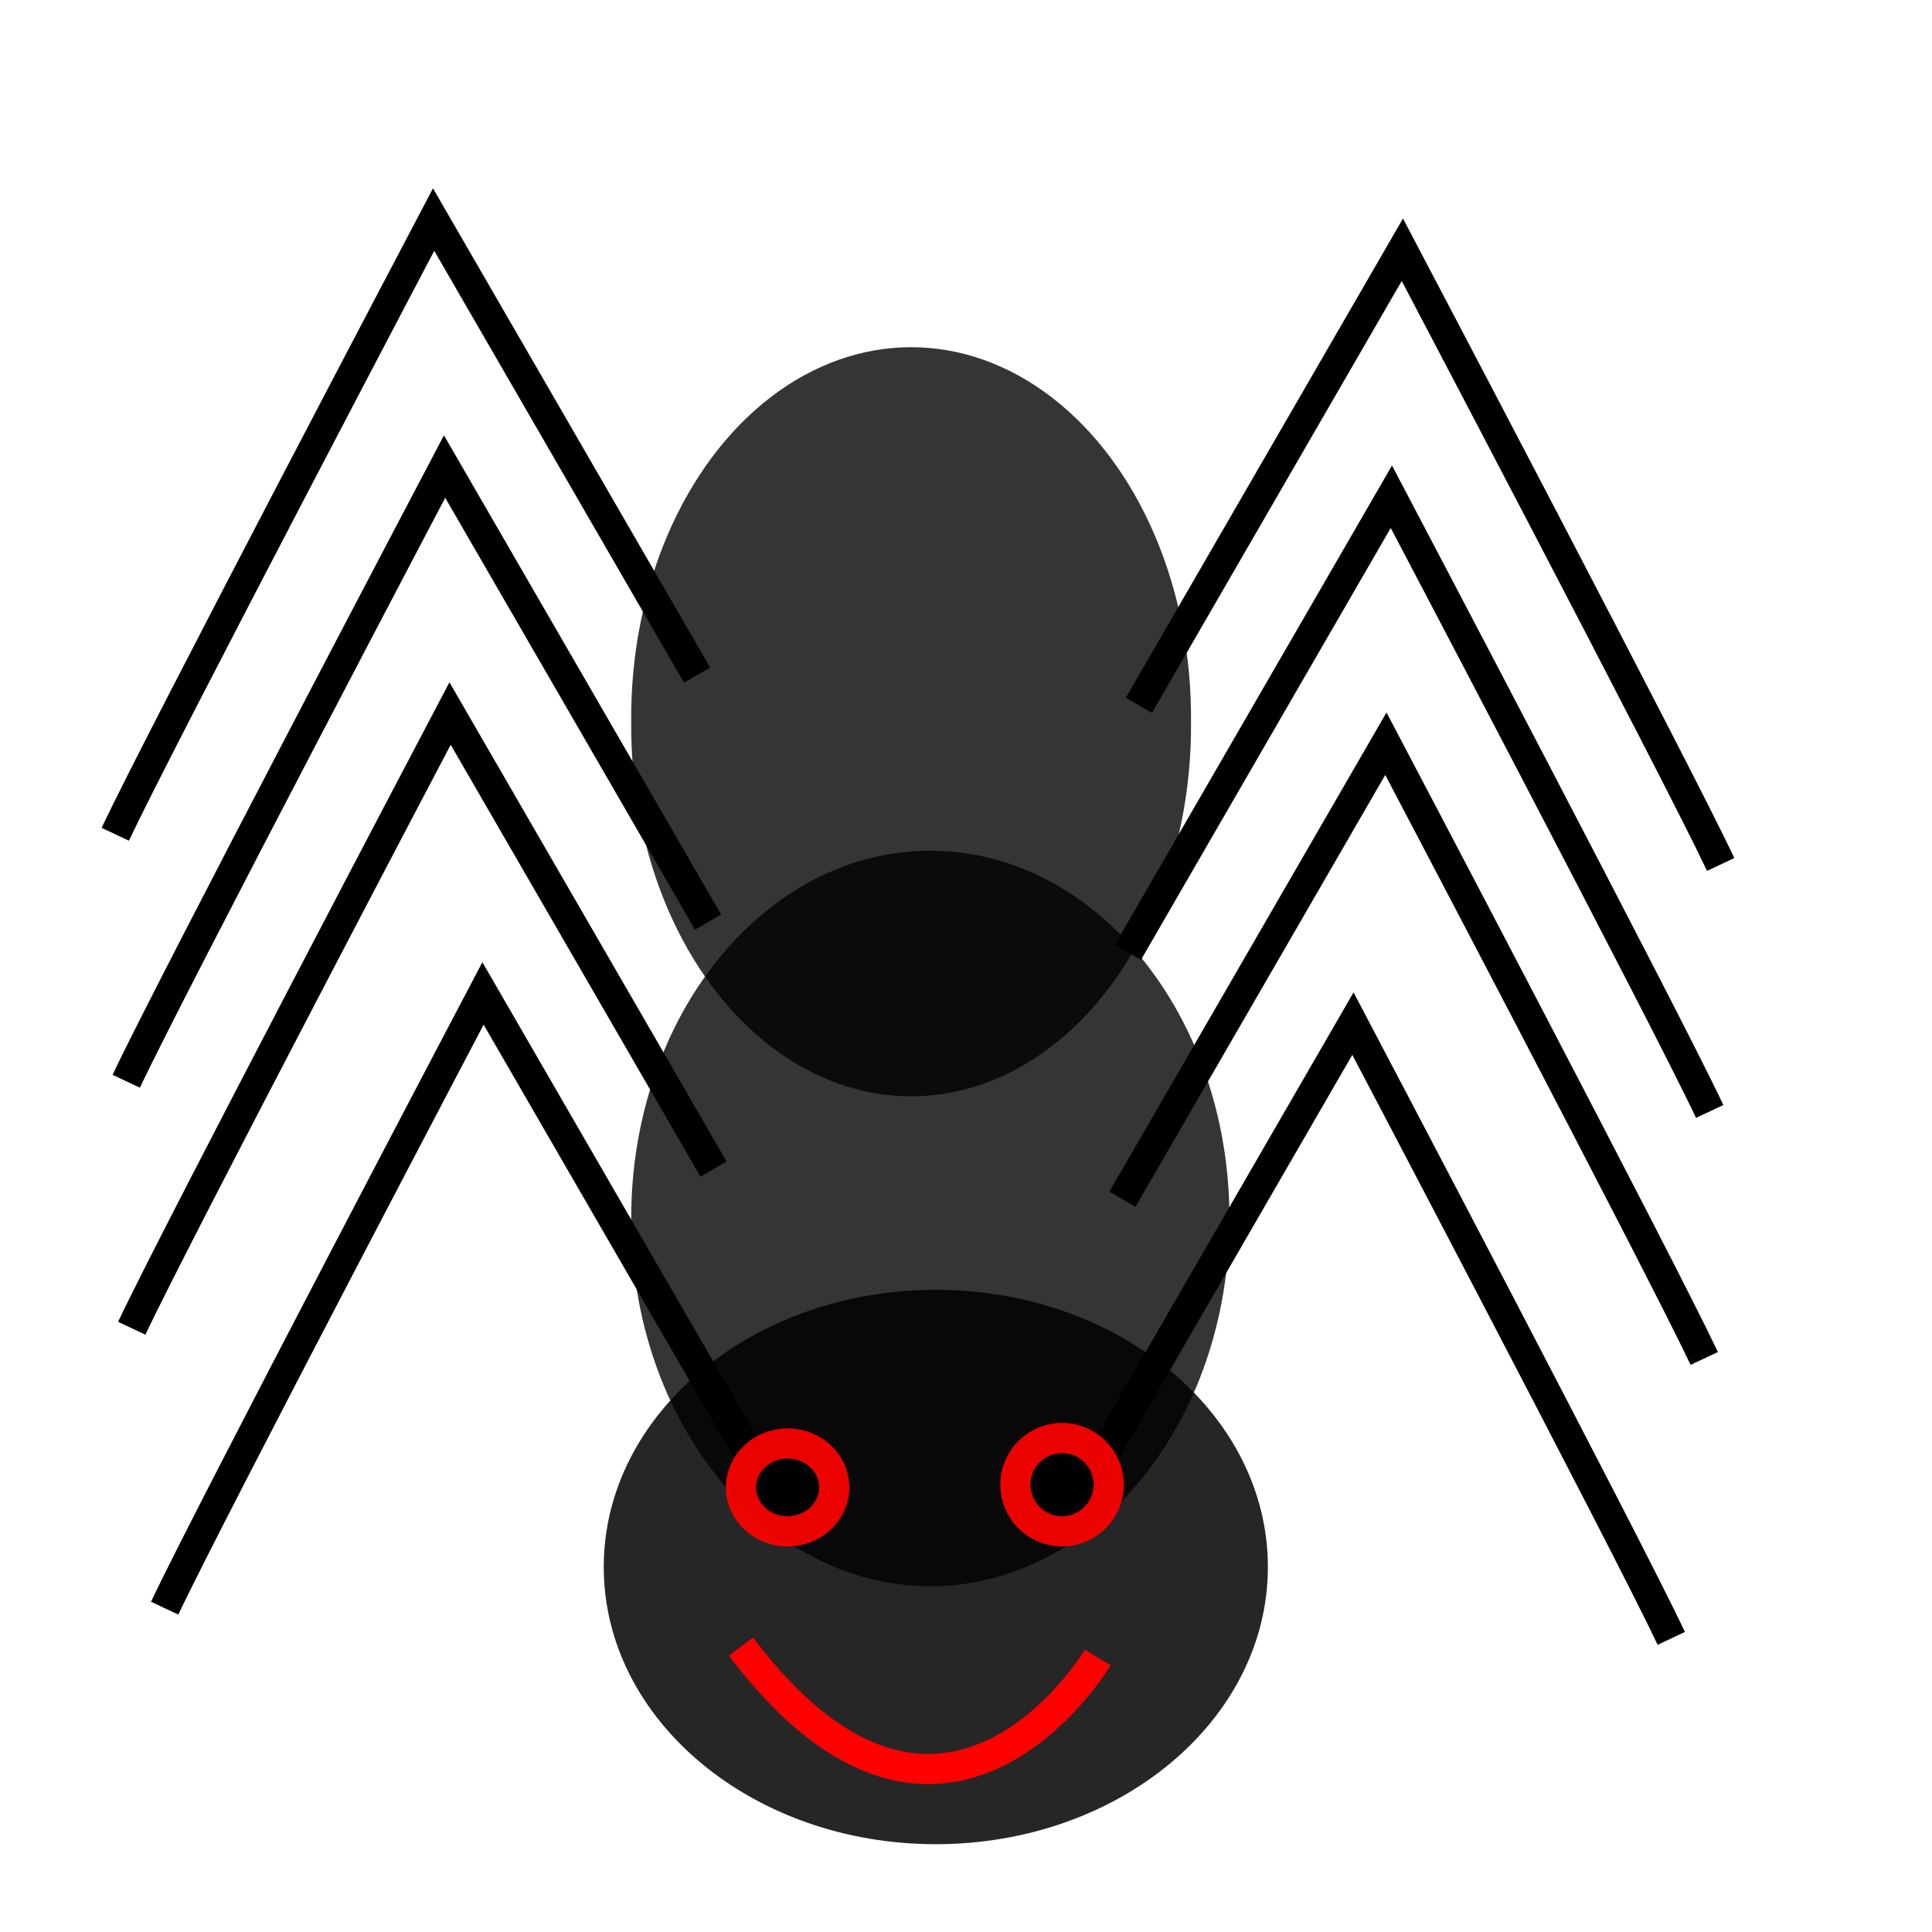
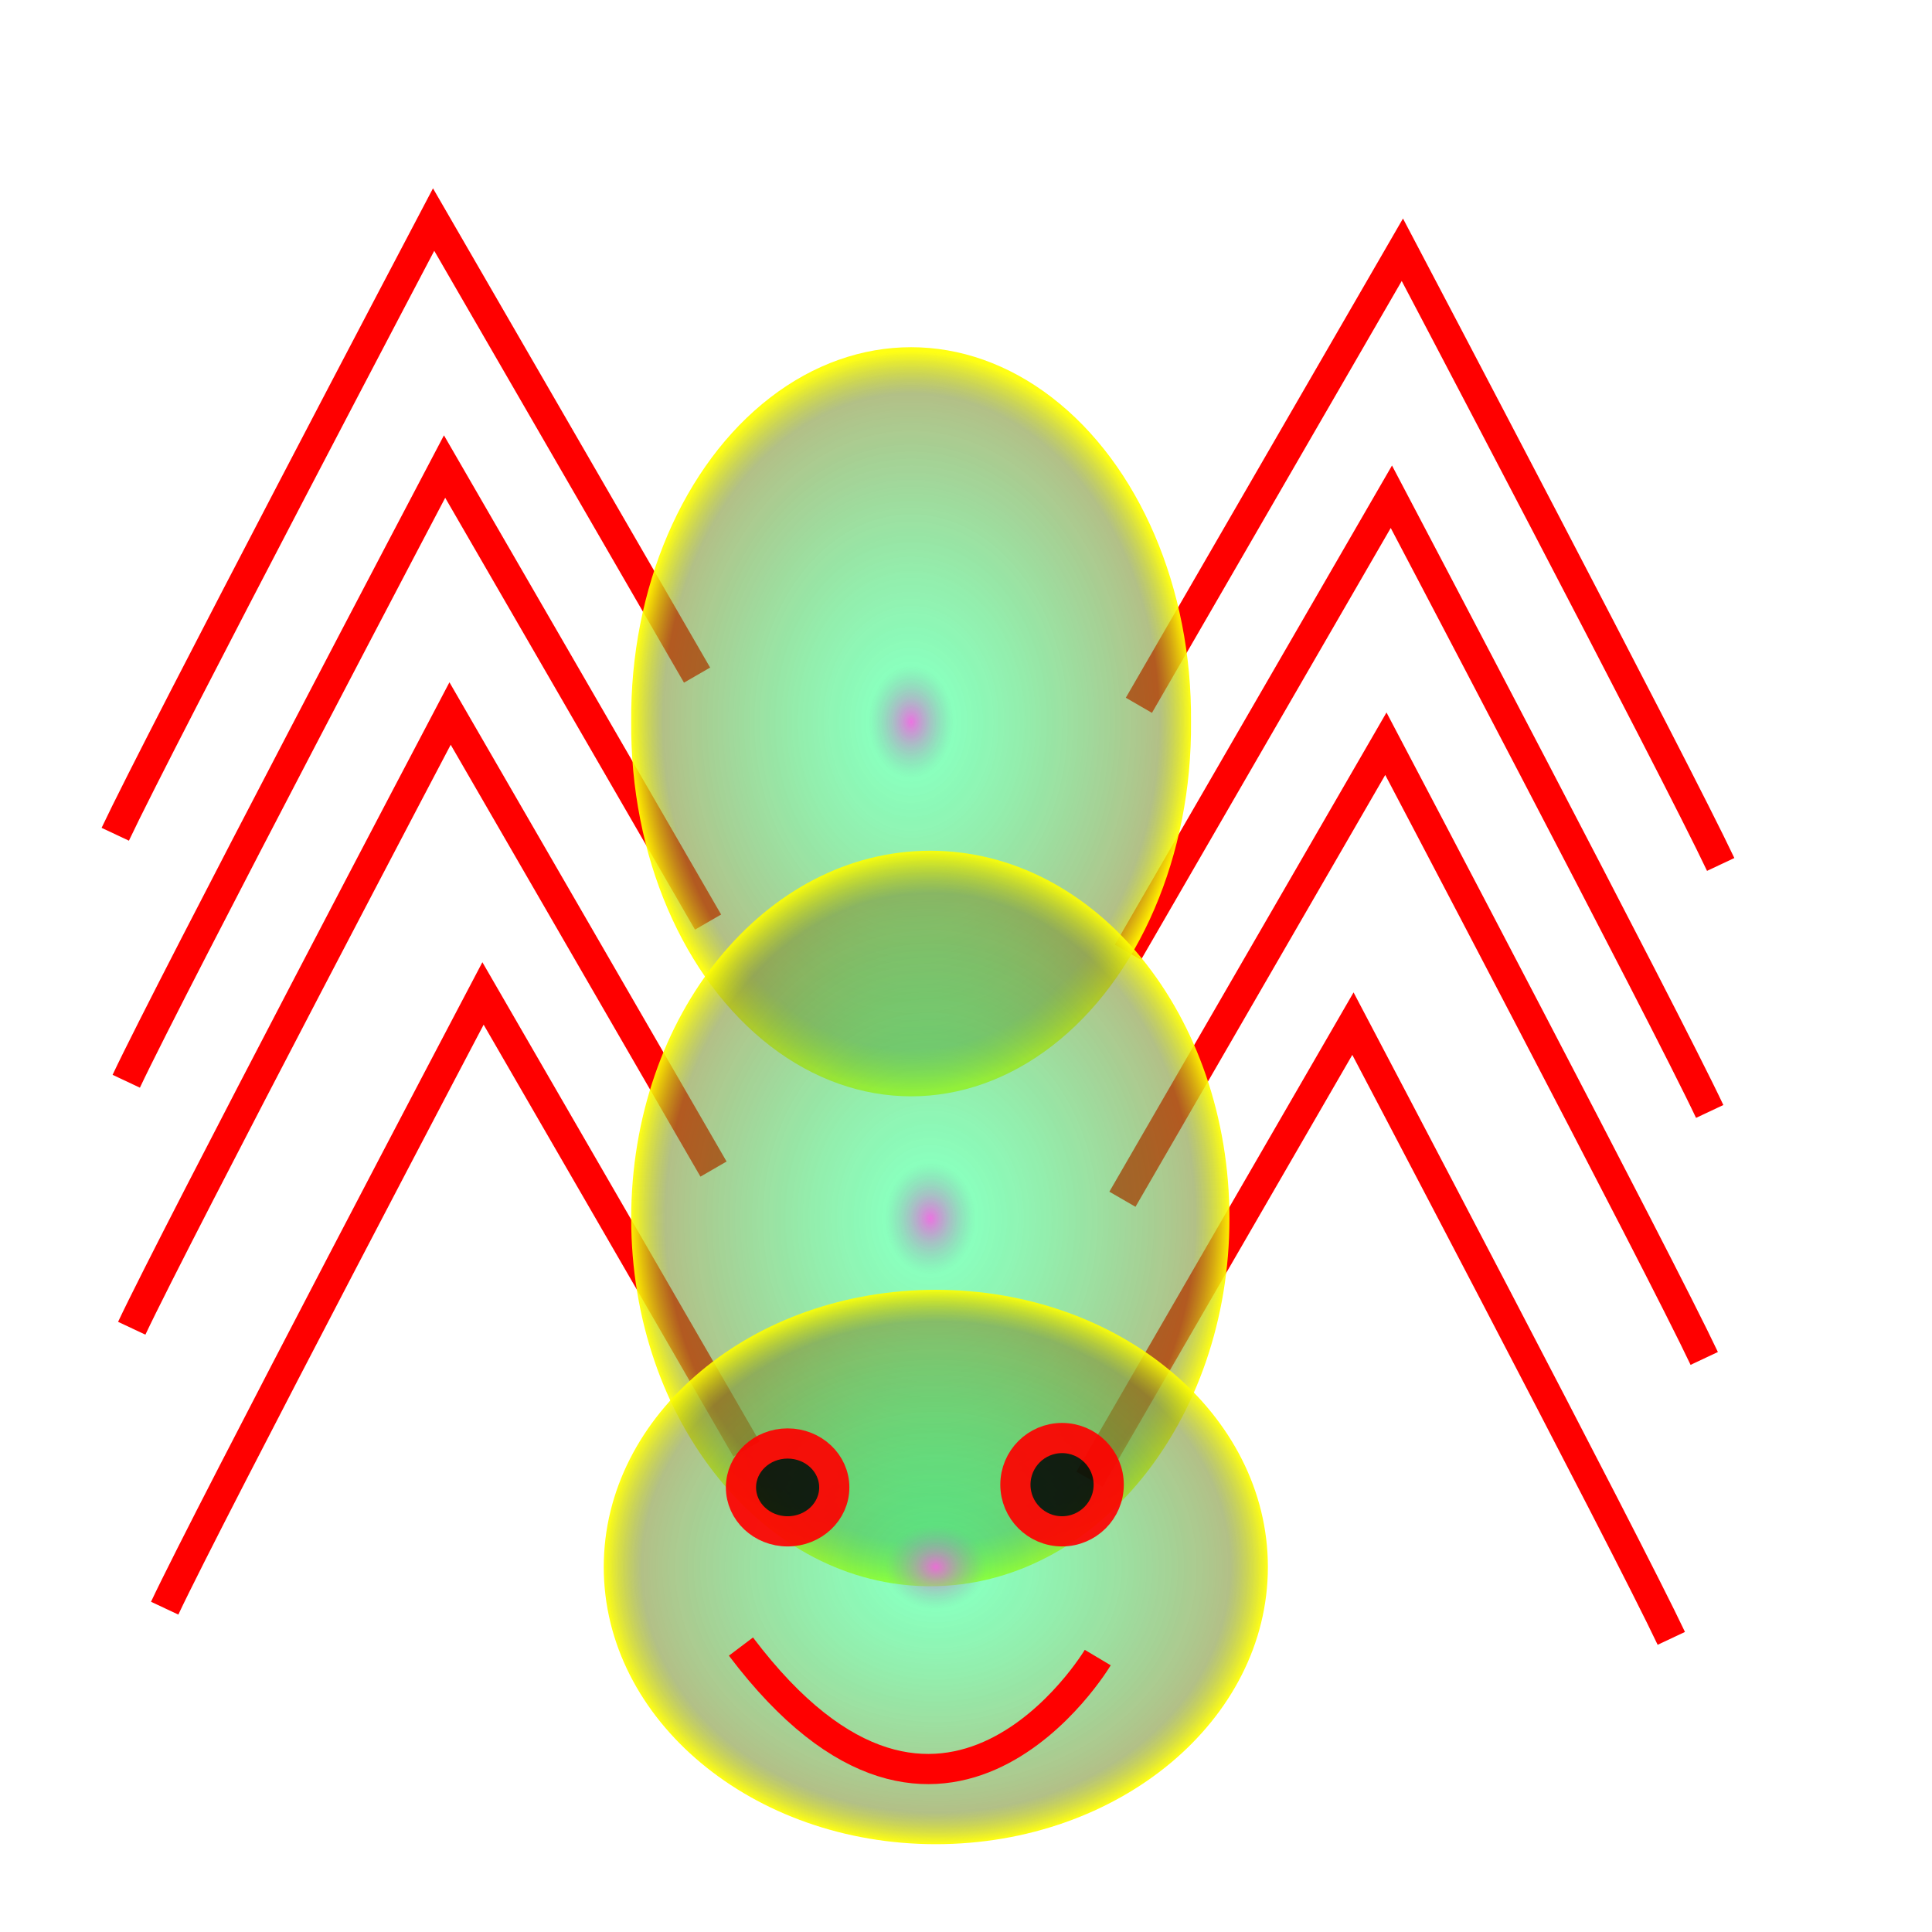
- <svg xmlns="http://www.w3.org/2000/svg" width="64px" height="64px" id="svg2383">
+ <svg xmlns="http://www.w3.org/2000/svg" xmlns:xlink="http://www.w3.org/1999/xlink" width="64px" height="64px" id="svg2383">
  <defs id="defs2385">
-     </defs>
+     <linearGradient id="linearGradient3163">
+       <stop style="stop-color:#ea67df;stop-opacity:1;" offset="0" id="stop3165" />
+       <stop id="stop3181" offset="0.152" style="stop-color:#00ff6f;stop-opacity:0.498;" />
+       <stop style="stop-color:#7f9637;stop-opacity:0.65;" offset="0.885" id="stop3183" />
+       <stop style="stop-color:#ffff00;stop-opacity:1;" offset="1" id="stop3167" />
+     </linearGradient>
+     <radialGradient xlink:href="#linearGradient3163" id="radialGradient3175" cx="31" cy="51.909" fx="31" fy="51.909" r="11" gradientTransform="matrix(1,0,0,0.8347107,0,8.580016)" gradientUnits="userSpaceOnUse" />
+     <radialGradient xlink:href="#linearGradient3163" id="radialGradient3177" cx="30.818" cy="40.364" fx="30.818" fy="40.364" r="9.909" gradientTransform="matrix(1,0,0,1.229358,0,-9.257713)" gradientUnits="userSpaceOnUse" />
+     <radialGradient xlink:href="#linearGradient3163" id="radialGradient3179" cx="31.455" cy="26.455" fx="31.455" fy="26.455" r="8.182" gradientTransform="matrix(1,0,0,1.411111,0,-10.87576)" gradientUnits="userSpaceOnUse" />
+   </defs>
  <g id="layer1">
-     <path style="fill:none;fill-rule:evenodd;stroke:#000000;stroke-width:1px;stroke-linecap:butt;stroke-linejoin:miter;stroke-opacity:1" d="M 5.455,53.273 C 6.909,50.182 16,32.909 16,32.909 L 24.727,48" id="path2393" />
-     <path style="fill:none;fill-rule:evenodd;stroke:#000000;stroke-width:1px;stroke-linecap:butt;stroke-linejoin:miter;stroke-opacity:1" d="M 4.364,44 C 5.818,40.909 14.909,23.636 14.909,23.636 L 23.636,38.727" id="path2395" />
-     <path style="fill:none;fill-rule:evenodd;stroke:#000000;stroke-width:1px;stroke-linecap:butt;stroke-linejoin:miter;stroke-opacity:1" d="M 4.182,35.818 C 5.636,32.727 14.727,15.455 14.727,15.455 L 23.455,30.545" id="path2397" />
-     <path style="fill:none;fill-rule:evenodd;stroke:#000000;stroke-width:1px;stroke-linecap:butt;stroke-linejoin:miter;stroke-opacity:1" d="M 3.818,27.636 C 5.273,24.545 14.364,7.273 14.364,7.273 L 23.091,22.364" id="path2399" />
-     <path style="fill:none;fill-rule:evenodd;stroke:#000000;stroke-width:1px;stroke-linecap:butt;stroke-linejoin:miter;stroke-opacity:1" d="M 55.364,54.273 C 53.909,51.182 44.818,33.909 44.818,33.909 L 36.091,49" id="path2403" />
-     <path style="fill:none;fill-rule:evenodd;stroke:#000000;stroke-width:1px;stroke-linecap:butt;stroke-linejoin:miter;stroke-opacity:1" d="M 56.455,45 C 55,41.909 45.909,24.636 45.909,24.636 L 37.182,39.727" id="path2405" />
-     <path style="fill:none;fill-rule:evenodd;stroke:#000000;stroke-width:1px;stroke-linecap:butt;stroke-linejoin:miter;stroke-opacity:1" d="M 56.636,36.818 C 55.182,33.727 46.091,16.455 46.091,16.455 L 37.364,31.545" id="path2407" />
-     <path style="fill:none;fill-rule:evenodd;stroke:#000000;stroke-width:1px;stroke-linecap:butt;stroke-linejoin:miter;stroke-opacity:1" d="M 57,28.636 C 55.545,25.545 46.455,8.273 46.455,8.273 L 37.727,23.364" id="path2409" />
-     <path style="opacity:0.92;fill:#000000;fill-opacity:0.857;stroke:none;stroke-width:1;stroke-miterlimit:4;stroke-dasharray:none;stroke-opacity:1" id="path2411" d="M 39.636,26.455 A 8.182,11.545 0 1 1 23.273,26.455 A 8.182,11.545 0 1 1 39.636,26.455 z" transform="matrix(1.133333,0,0,1.062992,-5.466667,-4.211883)" />
-     <path style="opacity:0.92;fill:#000000;fill-opacity:0.857;stroke:none;stroke-width:1;stroke-miterlimit:4;stroke-dasharray:none;stroke-opacity:1" id="path3183" d="M 40.727,40.364 A 9.909,12.182 0 1 1 20.909,40.364 A 9.909,12.182 0 1 1 40.727,40.364 z" />
-     <path style="opacity:0.92;fill:#000000;fill-opacity:0.925;stroke:none;stroke-width:1;stroke-miterlimit:4;stroke-dasharray:none;stroke-opacity:1" id="path3185" d="M 42,51.909 A 11,9.182 0 1 1 20,51.909 A 11,9.182 0 1 1 42,51.909 z" />
+     <path style="fill:none;fill-rule:evenodd;stroke:#ff0000;stroke-width:1px;stroke-linecap:butt;stroke-linejoin:miter;stroke-opacity:1" d="M 5.455,53.273 C 6.909,50.182 16,32.909 16,32.909 L 24.727,48" id="path2393" />
+     <path style="fill:none;fill-rule:evenodd;stroke:#ff0000;stroke-width:1px;stroke-linecap:butt;stroke-linejoin:miter;stroke-opacity:1" d="M 4.364,44 C 5.818,40.909 14.909,23.636 14.909,23.636 L 23.636,38.727" id="path2395" />
+     <path style="fill:none;fill-rule:evenodd;stroke:#ff0000;stroke-width:1px;stroke-linecap:butt;stroke-linejoin:miter;stroke-opacity:1" d="M 4.182,35.818 C 5.636,32.727 14.727,15.455 14.727,15.455 L 23.455,30.545" id="path2397" />
+     <path style="fill:none;fill-rule:evenodd;stroke:#ff0000;stroke-width:1px;stroke-linecap:butt;stroke-linejoin:miter;stroke-opacity:1" d="M 3.818,27.636 C 5.273,24.545 14.364,7.273 14.364,7.273 L 23.091,22.364" id="path2399" />
+     <path style="fill:none;fill-rule:evenodd;stroke:#ff0000;stroke-width:1px;stroke-linecap:butt;stroke-linejoin:miter;stroke-opacity:1" d="M 55.364,54.273 C 53.909,51.182 44.818,33.909 44.818,33.909 L 36.091,49" id="path2403" />
+     <path style="fill:none;fill-rule:evenodd;stroke:#ff0000;stroke-width:1px;stroke-linecap:butt;stroke-linejoin:miter;stroke-opacity:1" d="M 56.455,45 C 55,41.909 45.909,24.636 45.909,24.636 L 37.182,39.727" id="path2405" />
+     <path style="fill:none;fill-rule:evenodd;stroke:#ff0000;stroke-width:1px;stroke-linecap:butt;stroke-linejoin:miter;stroke-opacity:1" d="M 56.636,36.818 C 55.182,33.727 46.091,16.455 46.091,16.455 L 37.364,31.545" id="path2407" />
+     <path style="fill:none;fill-rule:evenodd;stroke:#ff0000;stroke-width:1px;stroke-linecap:butt;stroke-linejoin:miter;stroke-opacity:1" d="M 57,28.636 C 55.545,25.545 46.455,8.273 46.455,8.273 L 37.727,23.364" id="path2409" />
+     <path style="opacity:0.92;fill:url(#radialGradient3179);fill-opacity:1;stroke:none;stroke-width:1;stroke-miterlimit:4;stroke-dasharray:none;stroke-opacity:1" id="path2411" d="M 39.636,26.455 A 8.182,11.545 0 1 1 23.273,26.455 A 8.182,11.545 0 1 1 39.636,26.455 z" transform="matrix(1.133333,0,0,1.062992,-5.466667,-4.211883)" />
+     <path style="opacity:0.92;fill:url(#radialGradient3177);fill-opacity:1;stroke:none;stroke-width:1;stroke-miterlimit:4;stroke-dasharray:none;stroke-opacity:1" id="path3183" d="M 40.727,40.364 A 9.909,12.182 0 1 1 20.909,40.364 A 9.909,12.182 0 1 1 40.727,40.364 z" />
+     <path style="opacity:0.92;fill:url(#radialGradient3175);fill-opacity:1;stroke:none;stroke-width:1;stroke-miterlimit:4;stroke-dasharray:none;stroke-opacity:1" id="path3185" d="M 42,51.909 A 11,9.182 0 1 1 20,51.909 A 11,9.182 0 1 1 42,51.909 z" />
    <path style="fill:none;fill-rule:evenodd;stroke:#ff0000;stroke-width:1px;stroke-linecap:butt;stroke-linejoin:miter;stroke-opacity:1" d="M 24.545,54.545 C 31.273,63.455 36.364,54.909 36.364,54.909" id="path3189" />
    <path style="opacity:0.92;fill:#000000;fill-opacity:0.925;stroke:#ff0000;stroke-width:1;stroke-miterlimit:4;stroke-dasharray:none;stroke-opacity:1" id="path3191" d="M 27.091,48.909 A 1.545,1.455 0 1 1 24,48.909 A 1.545,1.455 0 1 1 27.091,48.909 z" transform="translate(0.5454545,0.3636364)" />
    <path style="opacity:0.92;fill:#000000;fill-opacity:0.925;stroke:#ff0000;stroke-width:1;stroke-miterlimit:4;stroke-dasharray:none;stroke-opacity:1" id="path3193" d="M 36.182,49.182 A 1.545,1.545 0 1 1 33.091,49.182 A 1.545,1.545 0 1 1 36.182,49.182 z" transform="translate(0.5454545,0)" />
  </g>
</svg>
